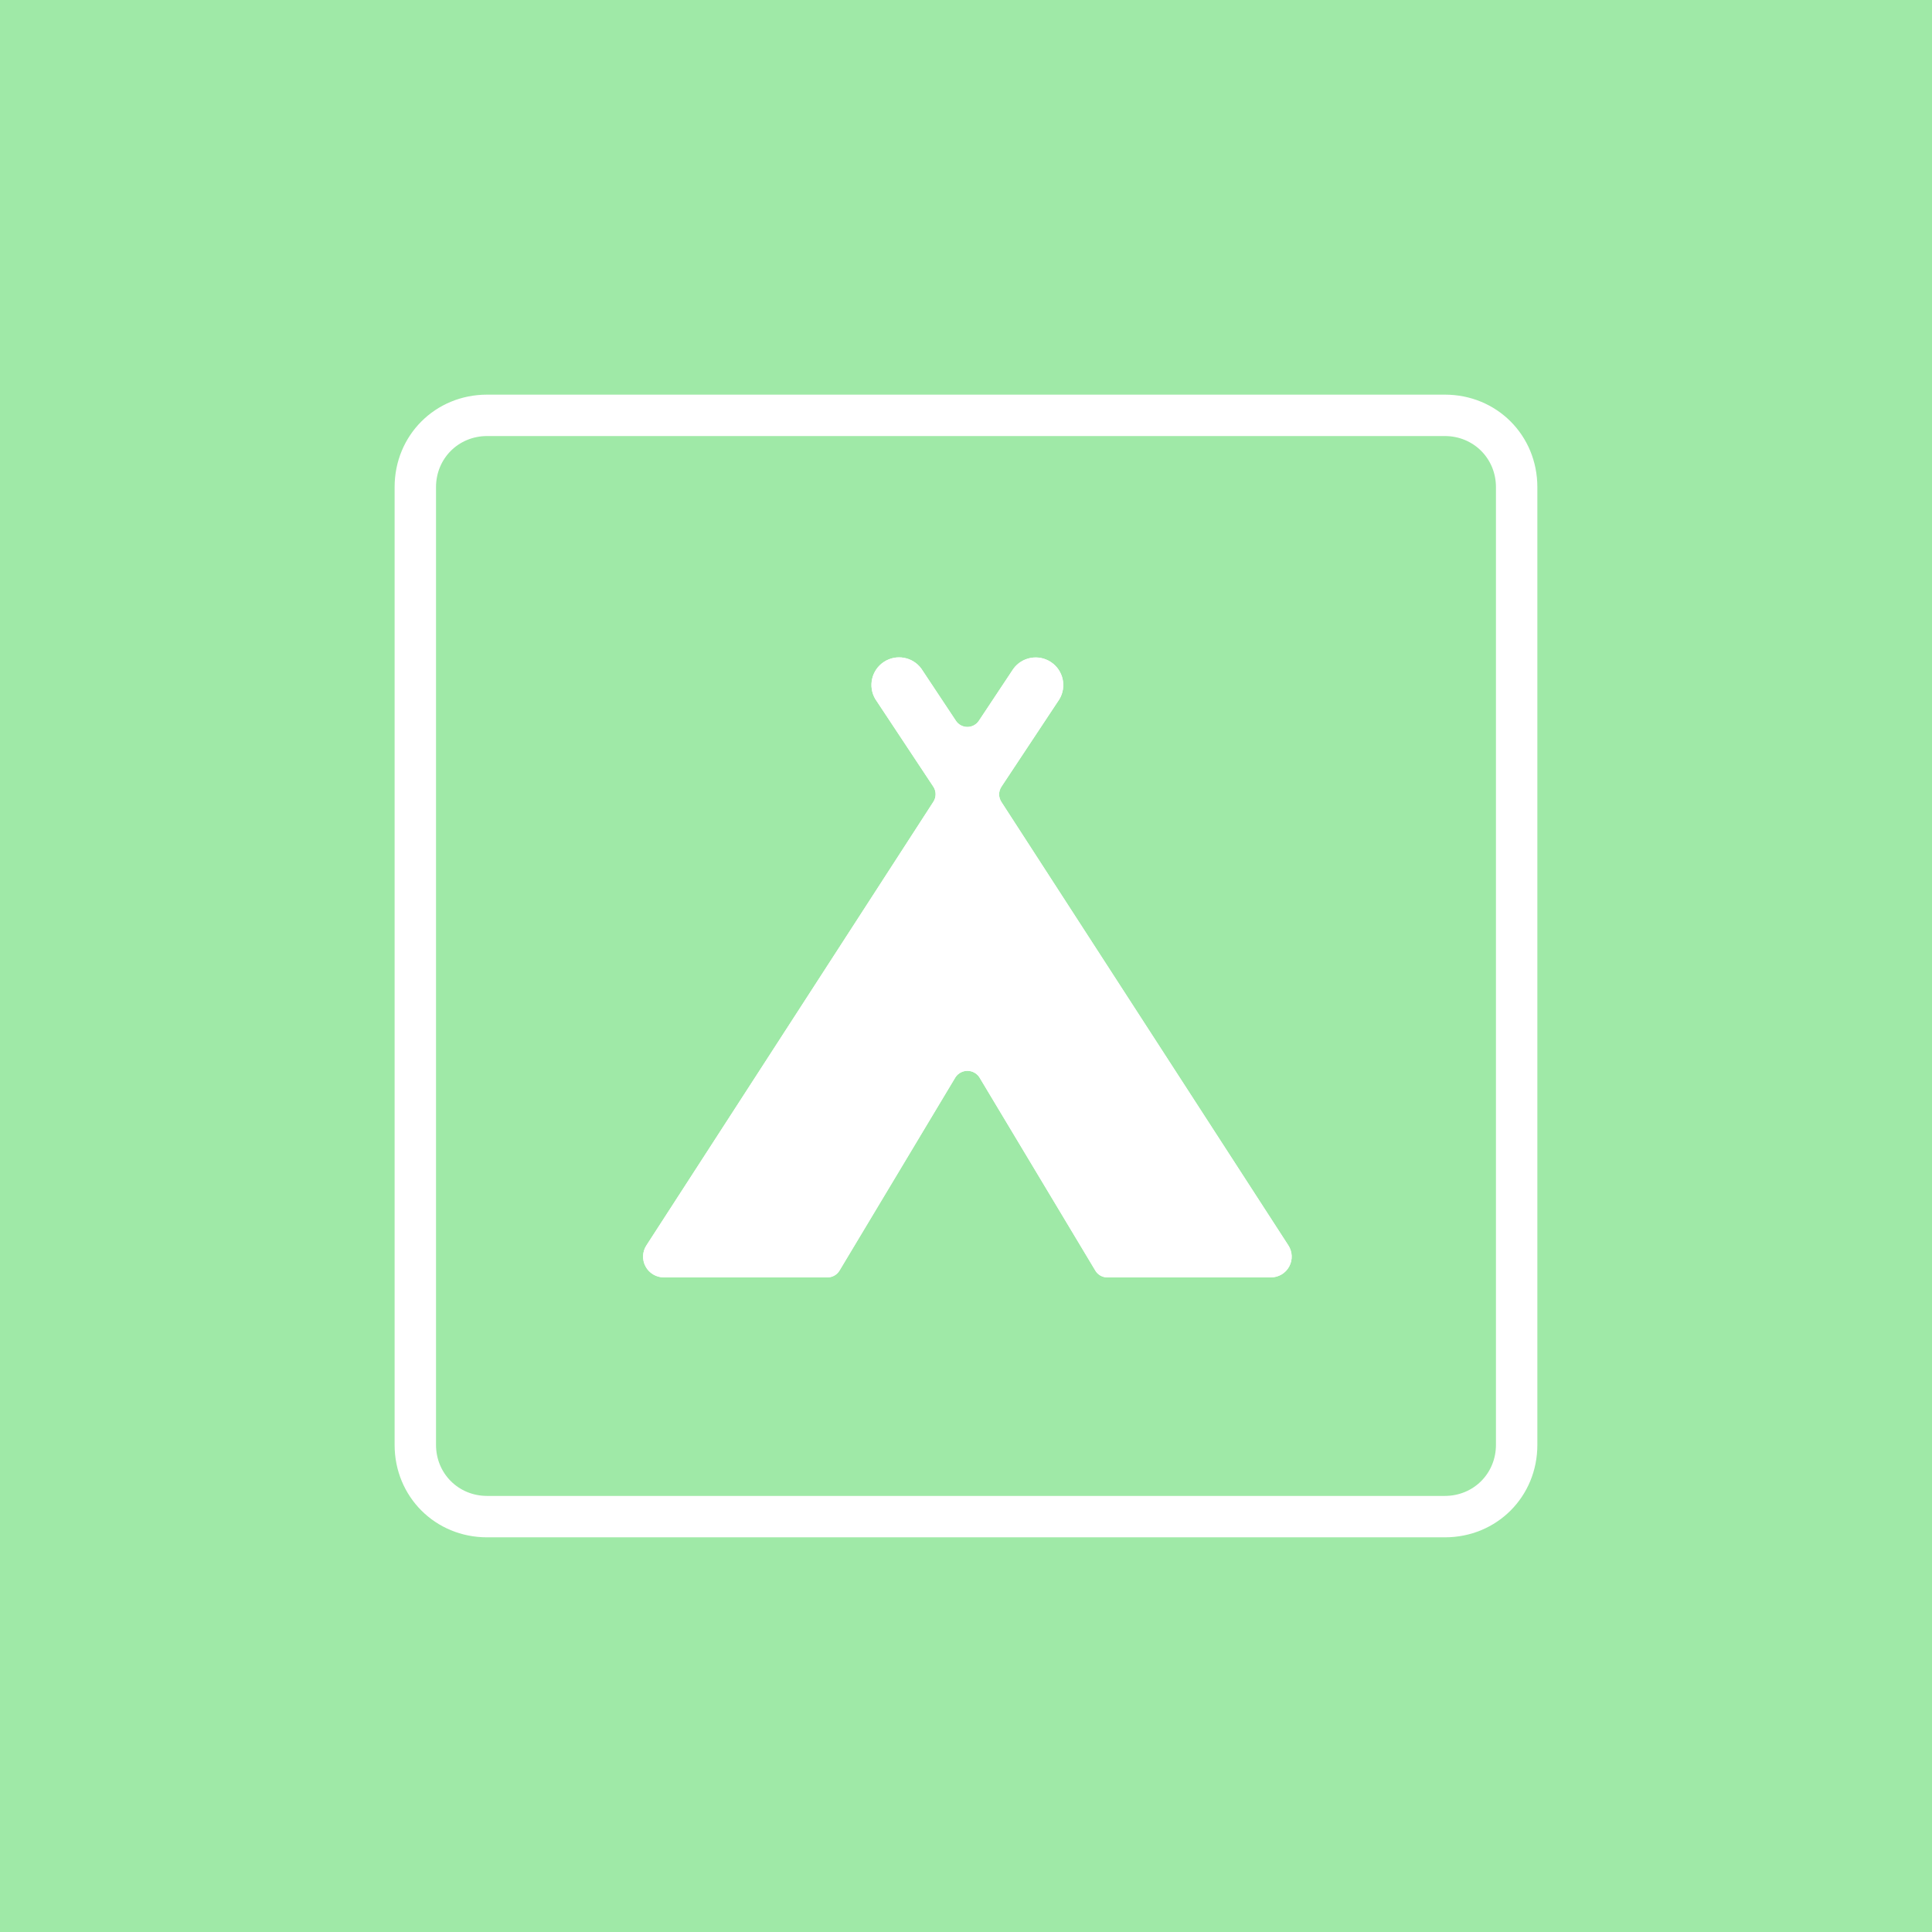
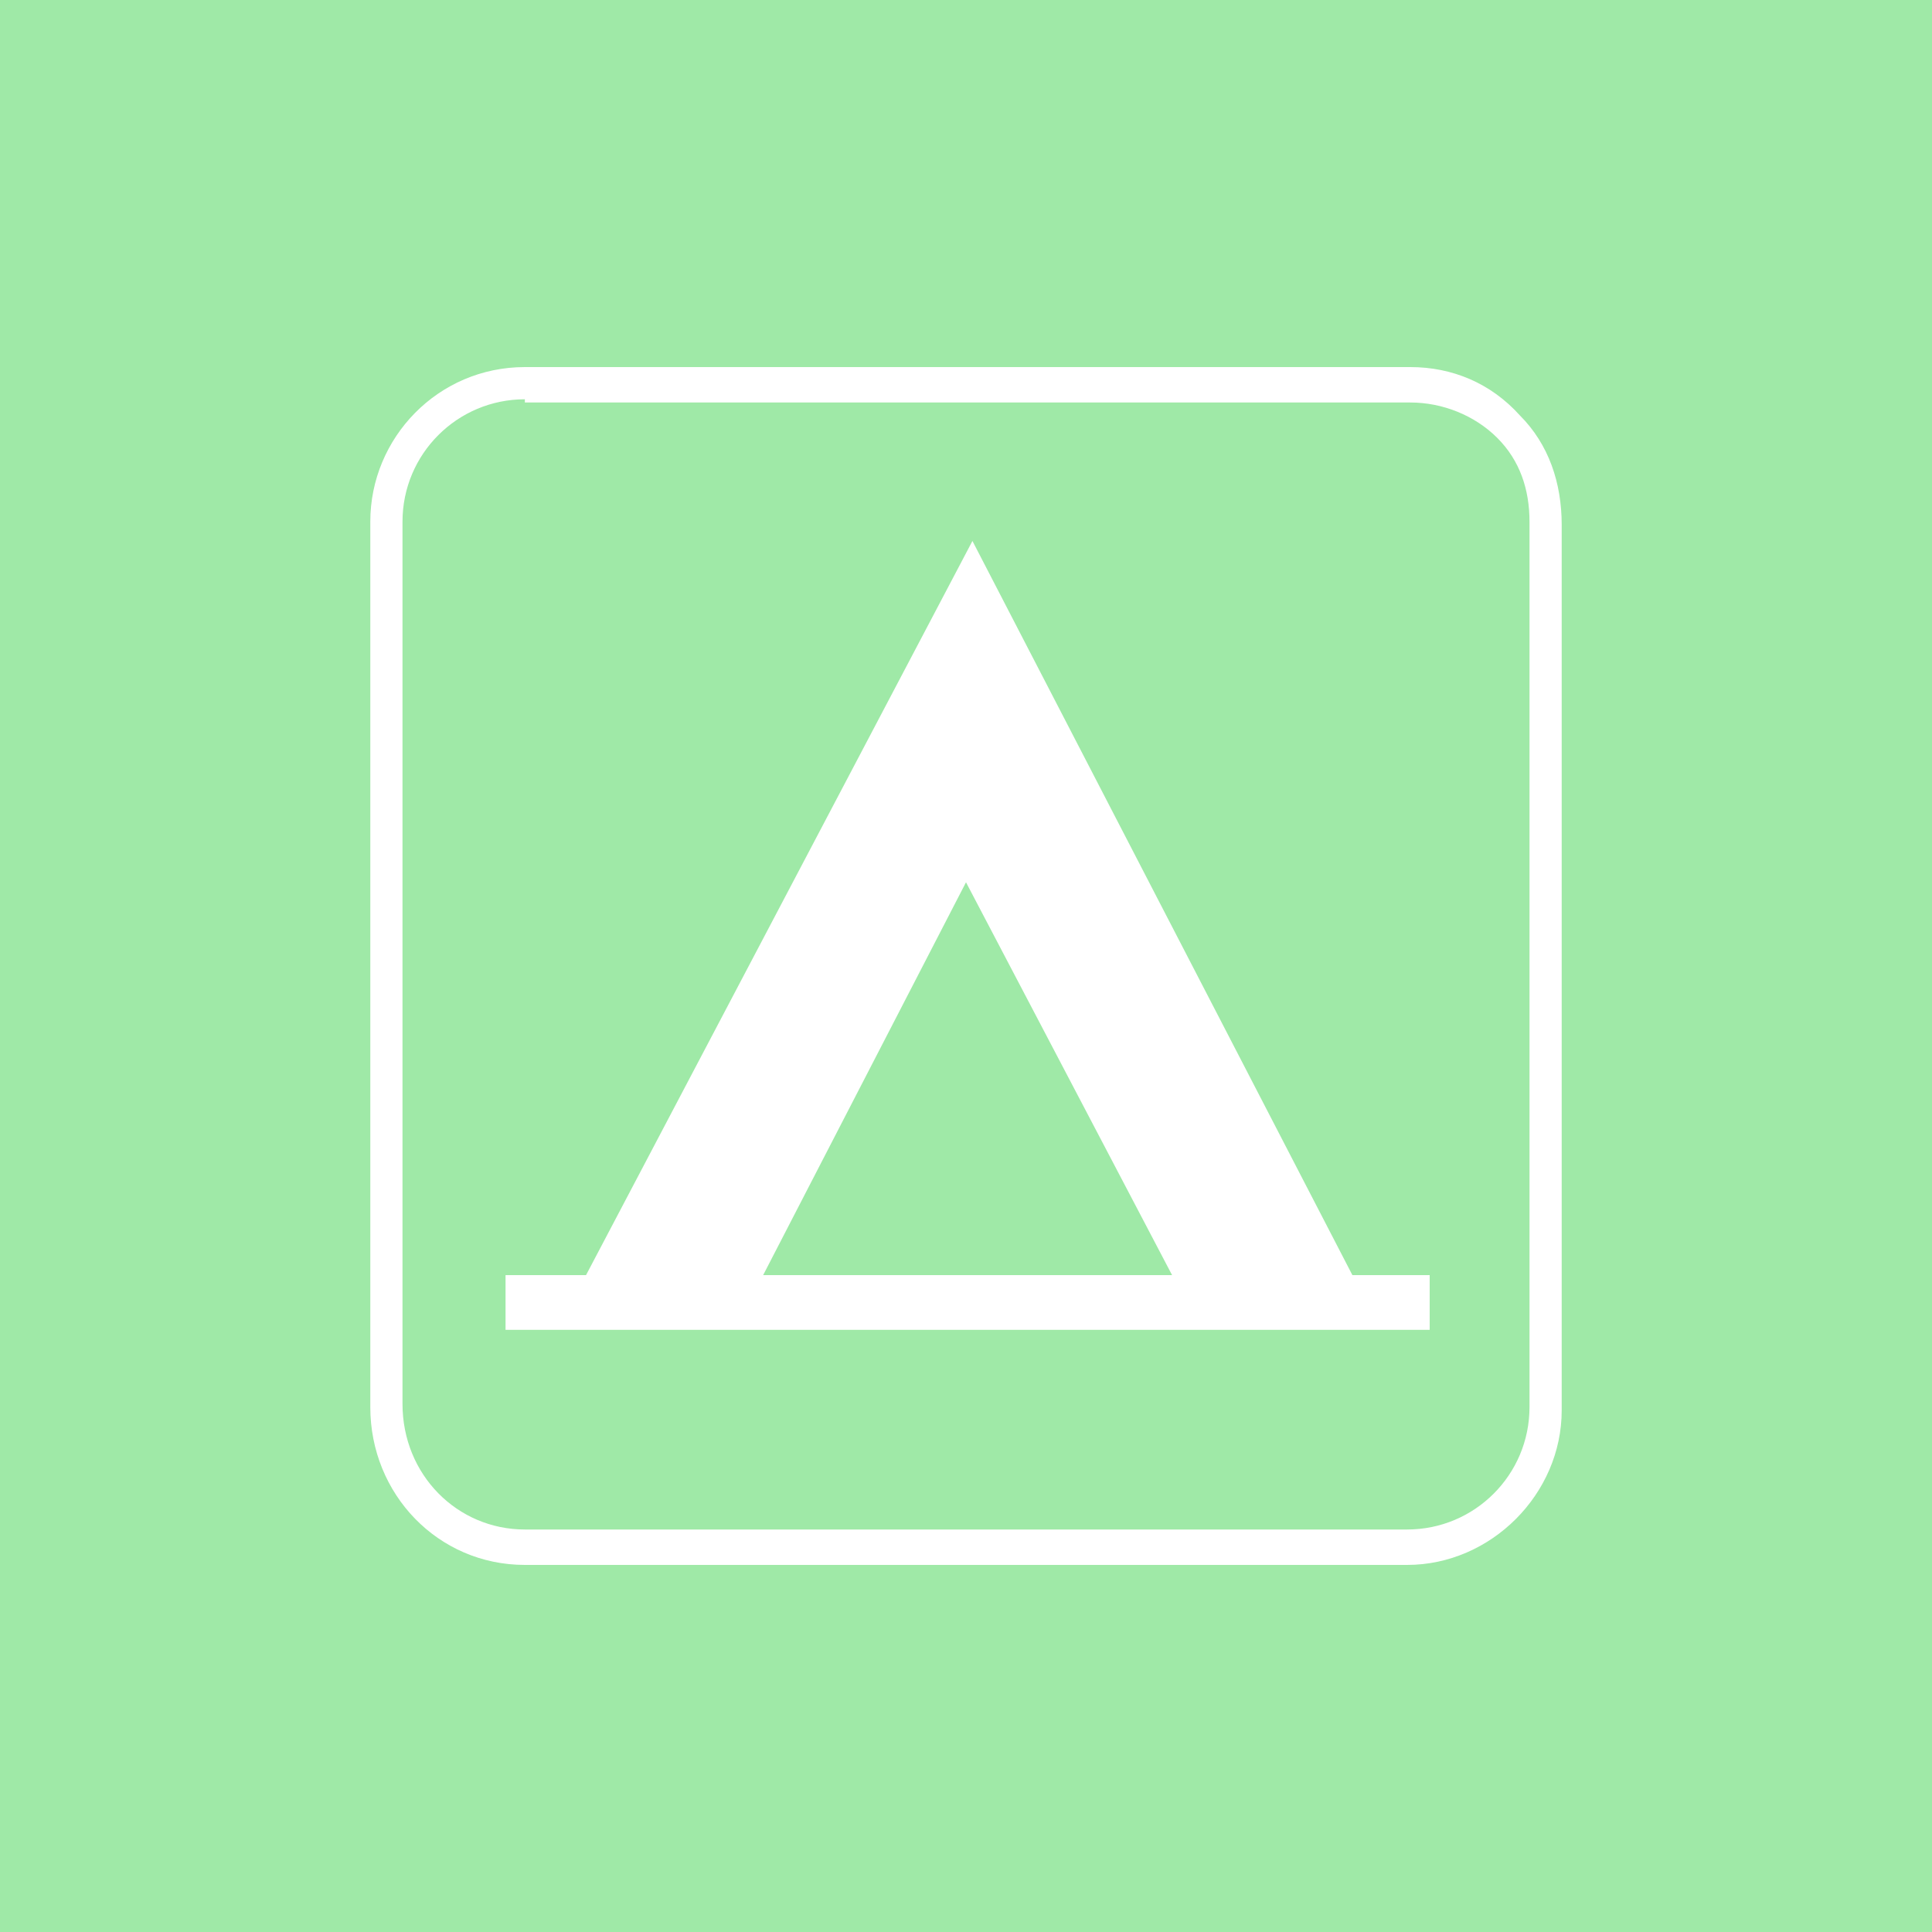
- <svg xmlns="http://www.w3.org/2000/svg" version="1.1" id="Layer_1" x="0px" y="0px" width="60px" height="60px" viewBox="0 0 60 60" enable-background="new 0 0 60 60" xml:space="preserve">
+ <svg xmlns="http://www.w3.org/2000/svg" version="1.1" id="Layer_1" x="0px" y="0px" width="60px" height="60px" viewBox="0 0 60 60" style="enable-background:new 0 0 60 60;" xml:space="preserve">
+   <style type="text/css">
+ 	.st0{fill:#9FE9A7;}
+ 	.st1{fill:#FFFFFF;}
+ </style>
  <g>
-     <rect fill="#9FE9A7" width="60" height="60" />
+     <rect class="st0" width="60" height="60" />
+   </g>
+   <g>
    <g>
-       <g id="Rectangle-path_107_1_">
-         <path fill="#FFFFFF" d="M44.872,47.743h-29.745c-1.61,0-2.872-1.261-2.872-2.872V15.128     c0-1.61,1.262-2.872,2.872-2.872h29.745c1.611,0,2.872,1.261,2.872,2.872v29.743     C47.745,46.482,46.483,47.743,44.872,47.743z M15.127,13.542c-0.889,0-1.586,0.697-1.586,1.586v29.743     c0,0.89,0.697,1.586,1.586,1.586h29.745c0.89,0,1.586-0.697,1.586-1.586V15.128     c0-0.889-0.697-1.586-1.586-1.586H15.127z" />
-       </g>
-       <g>
-         <g>
-           <g>
-             <path id="SVGID_2_" fill="#FFFFFF" d="M39.472,39.67c0.237-0,0.454-0.13,0.566-0.339       c0.112-0.208,0.1-0.462-0.03-0.659l-8.908-13.766c-0.095-0.143-0.095-0.33,0-0.473l1.8-2.718       c0.235-0.394,0.119-0.903-0.264-1.155c-0.383-0.253-0.897-0.159-1.166,0.212l-1.07,1.612       c-0.079,0.12-0.214,0.192-0.357,0.192c-0.144,0-0.278-0.072-0.357-0.192l-1.071-1.615       c-0.269-0.371-0.783-0.465-1.166-0.212c-0.383,0.253-0.499,0.762-0.264,1.155l1.8,2.718       c0.095,0.143,0.095,0.33,0,0.473l-8.907,13.769c-0.131,0.197-0.142,0.451-0.03,0.659       c0.112,0.208,0.329,0.339,0.566,0.339h5.087c0.15,0,0.29-0.079,0.368-0.207l3.607-6.013       c0.083-0.121,0.221-0.194,0.368-0.194c0.147,0,0.285,0.072,0.368,0.194l3.607,6.013       c0.078,0.129,0.217,0.208,0.368,0.207H39.472z" />
-           </g>
-           <path fill="#FFFFFF" d="M39.472,39.67c0.237-0,0.454-0.13,0.566-0.339c0.112-0.208,0.1-0.462-0.03-0.659      l-8.908-13.766c-0.095-0.143-0.095-0.33,0-0.473l1.8-2.718c0.235-0.394,0.119-0.903-0.264-1.155      c-0.383-0.253-0.897-0.159-1.166,0.212l-1.07,1.612c-0.079,0.12-0.214,0.192-0.357,0.192      c-0.144,0-0.278-0.072-0.357-0.192l-1.071-1.615c-0.269-0.371-0.783-0.465-1.166-0.212      c-0.383,0.253-0.499,0.762-0.264,1.155l1.8,2.718c0.095,0.143,0.095,0.33,0,0.473l-8.907,13.769      c-0.131,0.197-0.142,0.451-0.03,0.659c0.112,0.208,0.329,0.339,0.566,0.339h5.087      c0.15,0,0.29-0.079,0.368-0.207l3.607-6.013c0.083-0.121,0.221-0.194,0.368-0.194      c0.147,0,0.285,0.072,0.368,0.194l3.607,6.013c0.078,0.129,0.217,0.208,0.368,0.207H39.472z" />
-         </g>
-       </g>
+       <path class="st1" d="M43.7,48.6H16.3c-2.7,0-4.8-2.2-4.8-4.9V16.2c0-2.6,2.1-4.8,4.8-4.8h27.5c1.3,0,2.5,0.5,3.4,1.5    c0.9,0.9,1.3,2.1,1.3,3.4l0,27.5C48.5,46.4,46.3,48.6,43.7,48.6z M16.3,12.4c-2.1,0-3.8,1.7-3.8,3.8v27.4c0,2.2,1.7,3.9,3.8,3.9    h27.4c2.1,0,3.8-1.7,3.8-3.8V16.2c0-1-0.3-1.9-1-2.6c-0.7-0.7-1.7-1.1-2.7-1.1H16.3z" />
    </g>
+     <path class="st1" d="M23.7,39.6l6.3-12.2l6.4,12.2H23.7z M42,39.6L30.2,16.8l-12,22.8h-2.5v1.7h28.7v-1.7H42z" />
  </g>
</svg>
